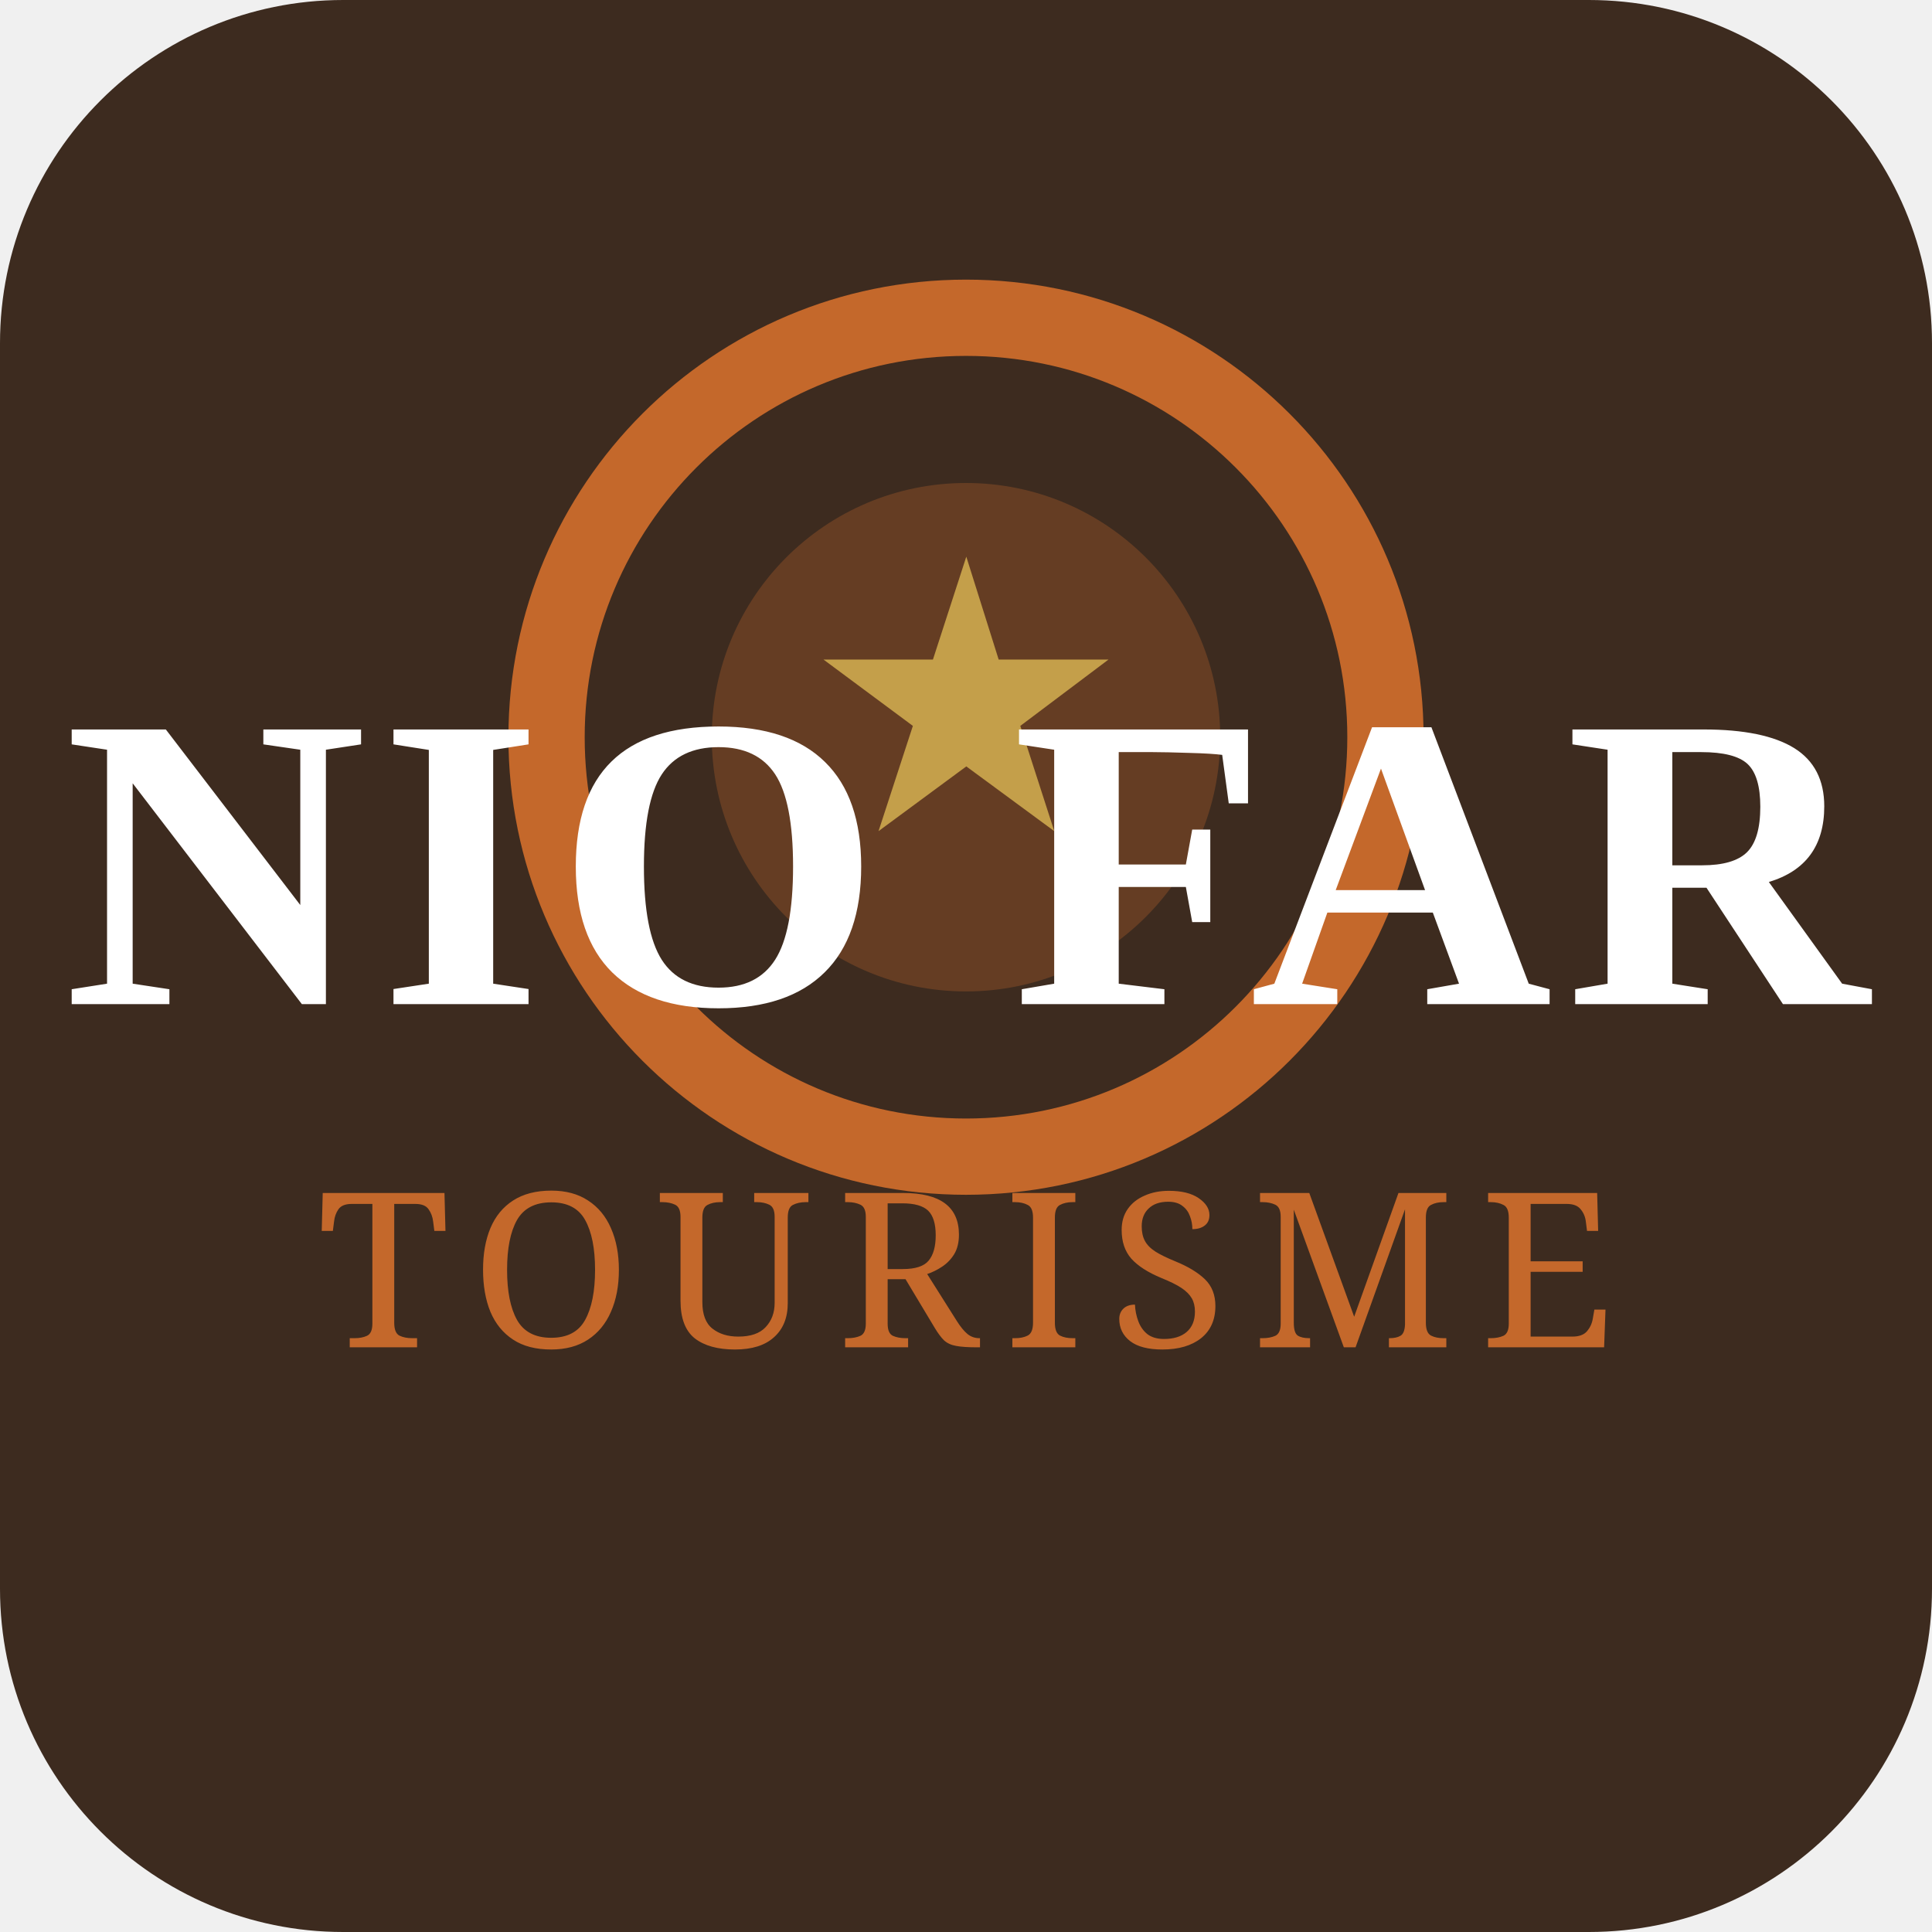
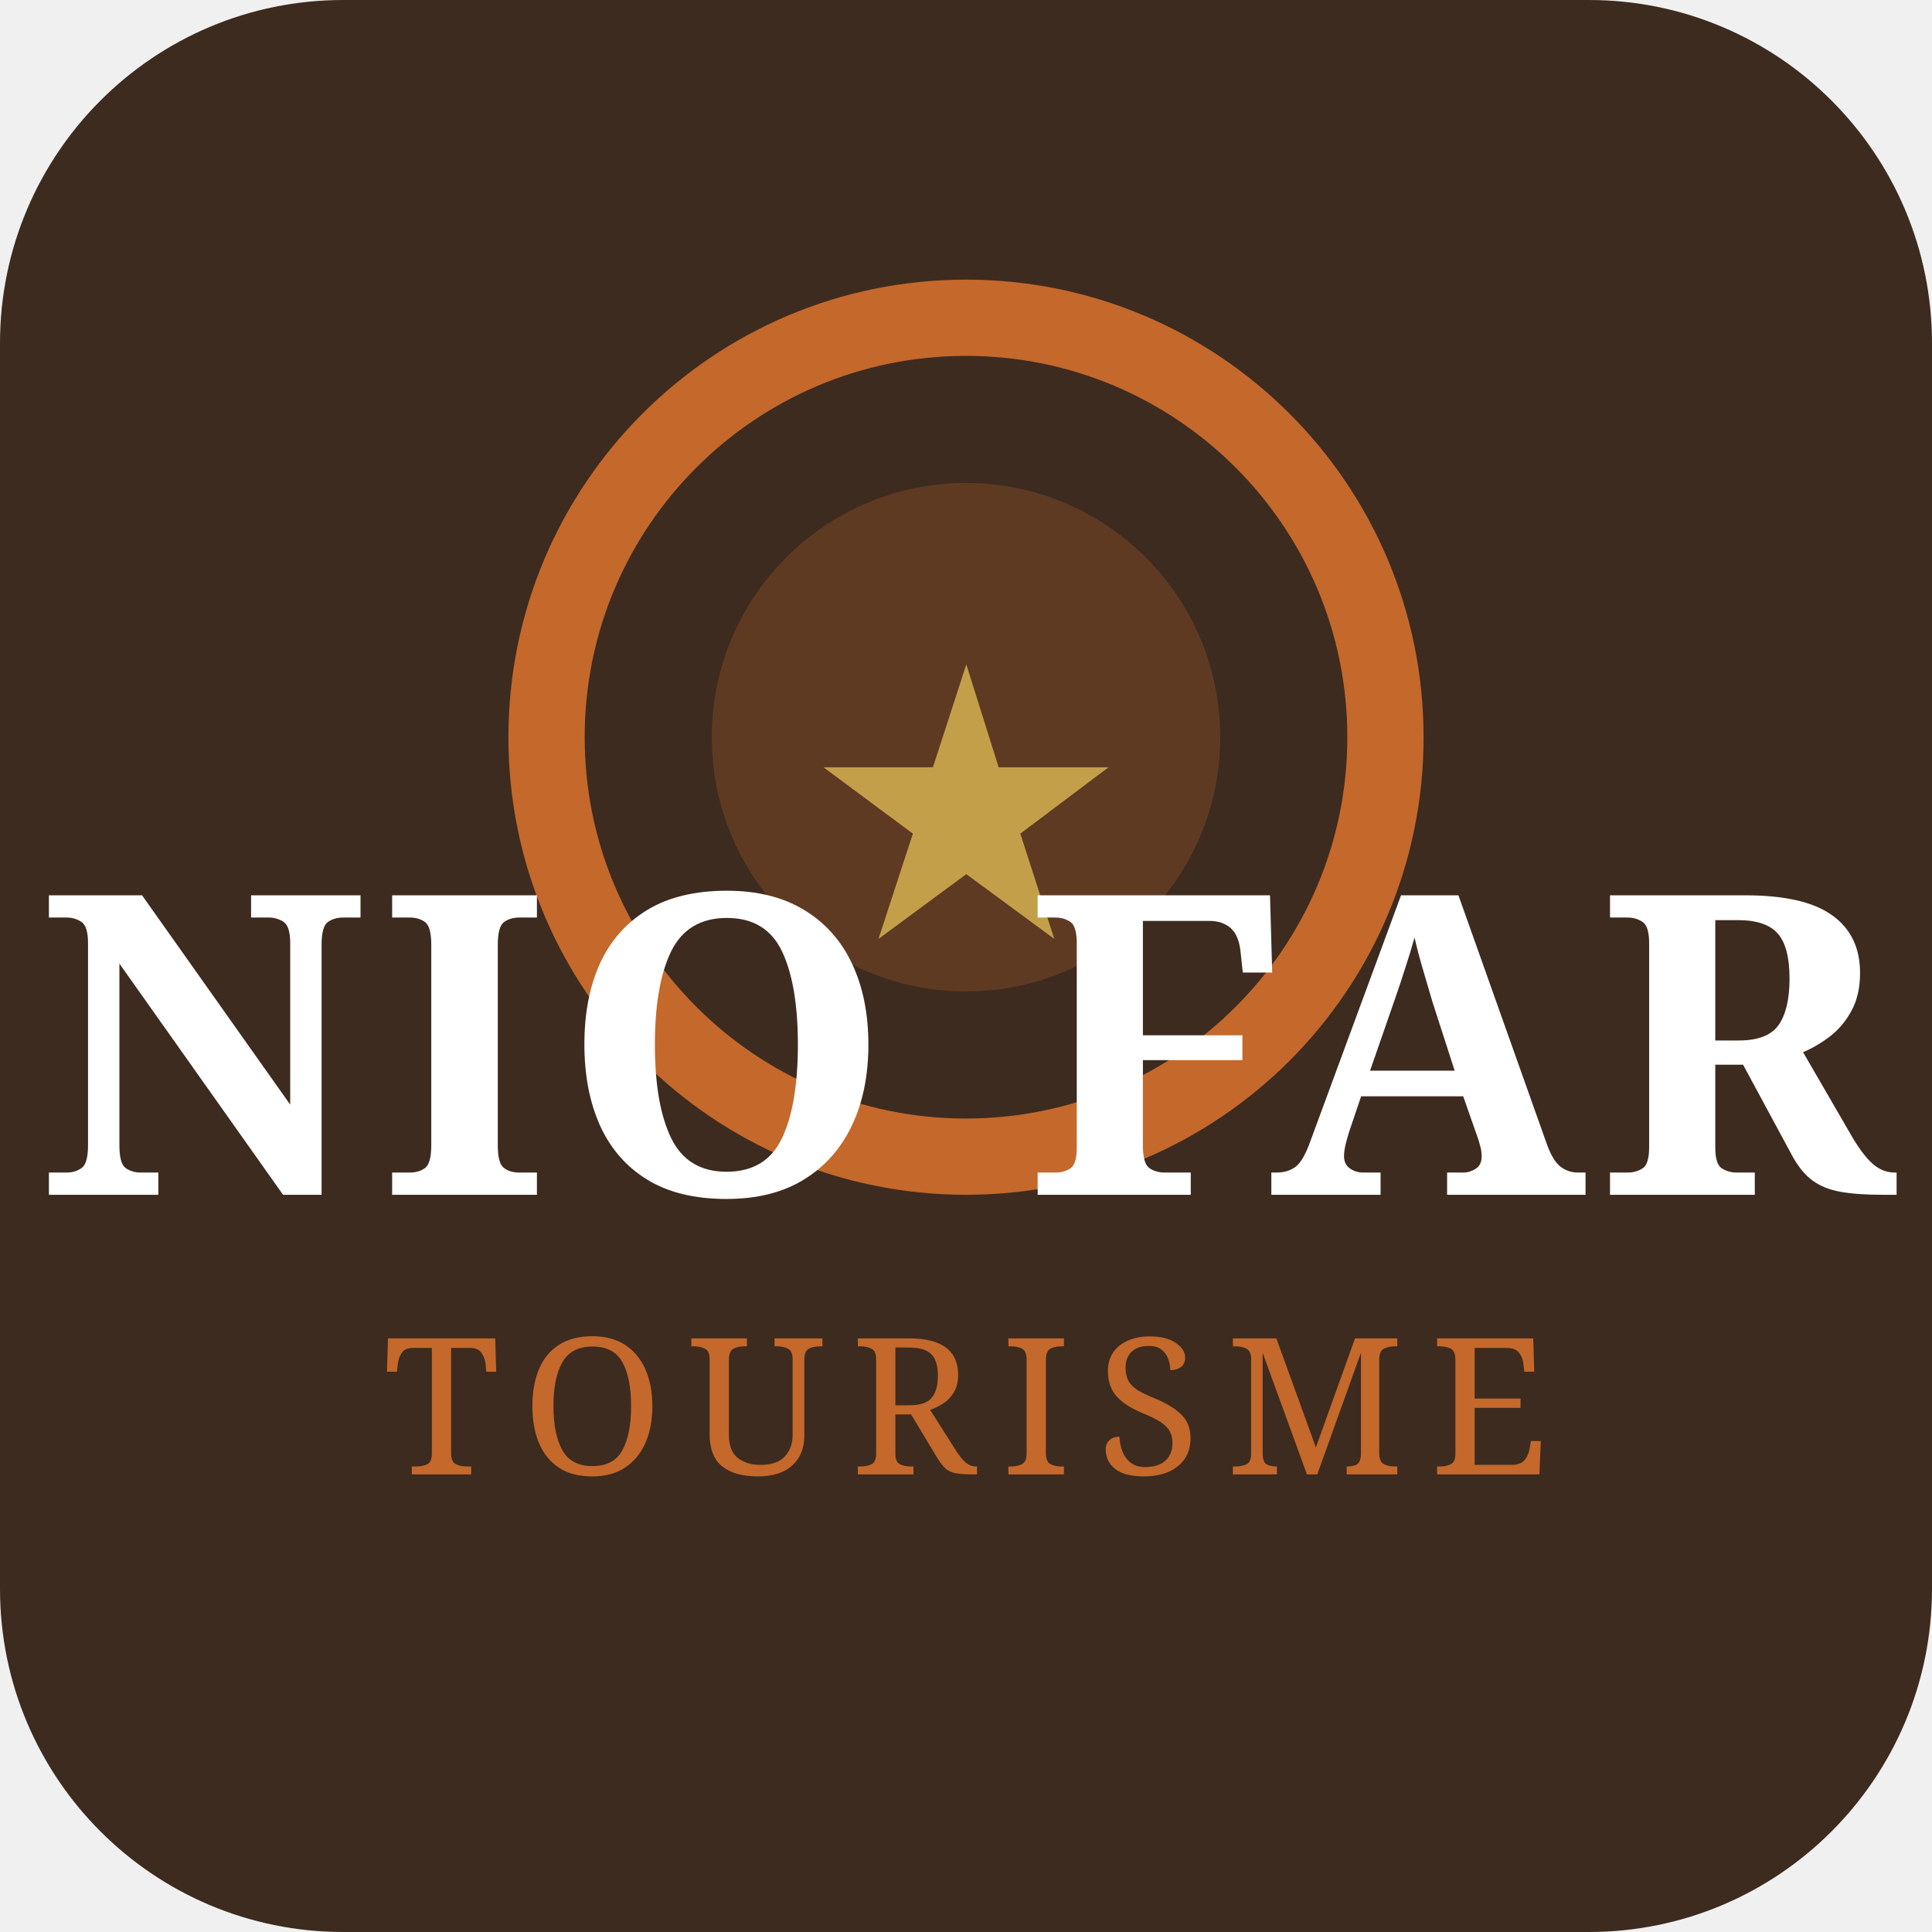
<svg xmlns="http://www.w3.org/2000/svg" width="152" height="152" viewBox="0 0 152 152">
  <rect width="152" height="152" rx="27" fill="#3D2B1F" />
  <circle cx="76" cy="58" r="33" fill="none" stroke="#C4682B" stroke-width="6" />
-   <circle cx="76" cy="58" r="20" fill="#C4682B" opacity="0.3" />
-   <text x="76" y="65" text-anchor="middle" font-size="30" fill="#C49F4A">★</text>
-   <text x="76" y="79" text-anchor="middle" font-family="Georgia, 'Times New Roman', serif" font-size="33" font-weight="bold" fill="#FFFFFF" letter-spacing="1">NIO FAR</text>
-   <text x="76" y="106" text-anchor="middle" font-family="Georgia, serif" font-size="17" fill="#C4682B" letter-spacing="2">TOURISME</text>
+   <circle cx="76" cy="58" r="20" fill="#C4682B" opacity="0.25" />
+   <text x="76" y="65" text-anchor="middle" dominant-baseline="middle" font-size="30" fill="#C49F4A">★</text>
+   <text x="76" y="94" text-anchor="middle" font-family="Georgia, serif" font-size="33" font-weight="bold" fill="#FFFFFF" letter-spacing="1">NIO FAR</text>
+   <text x="76" y="116" text-anchor="middle" font-family="Georgia, serif" font-size="15" fill="#C4682B" letter-spacing="2">TOURISME</text>
</svg>
